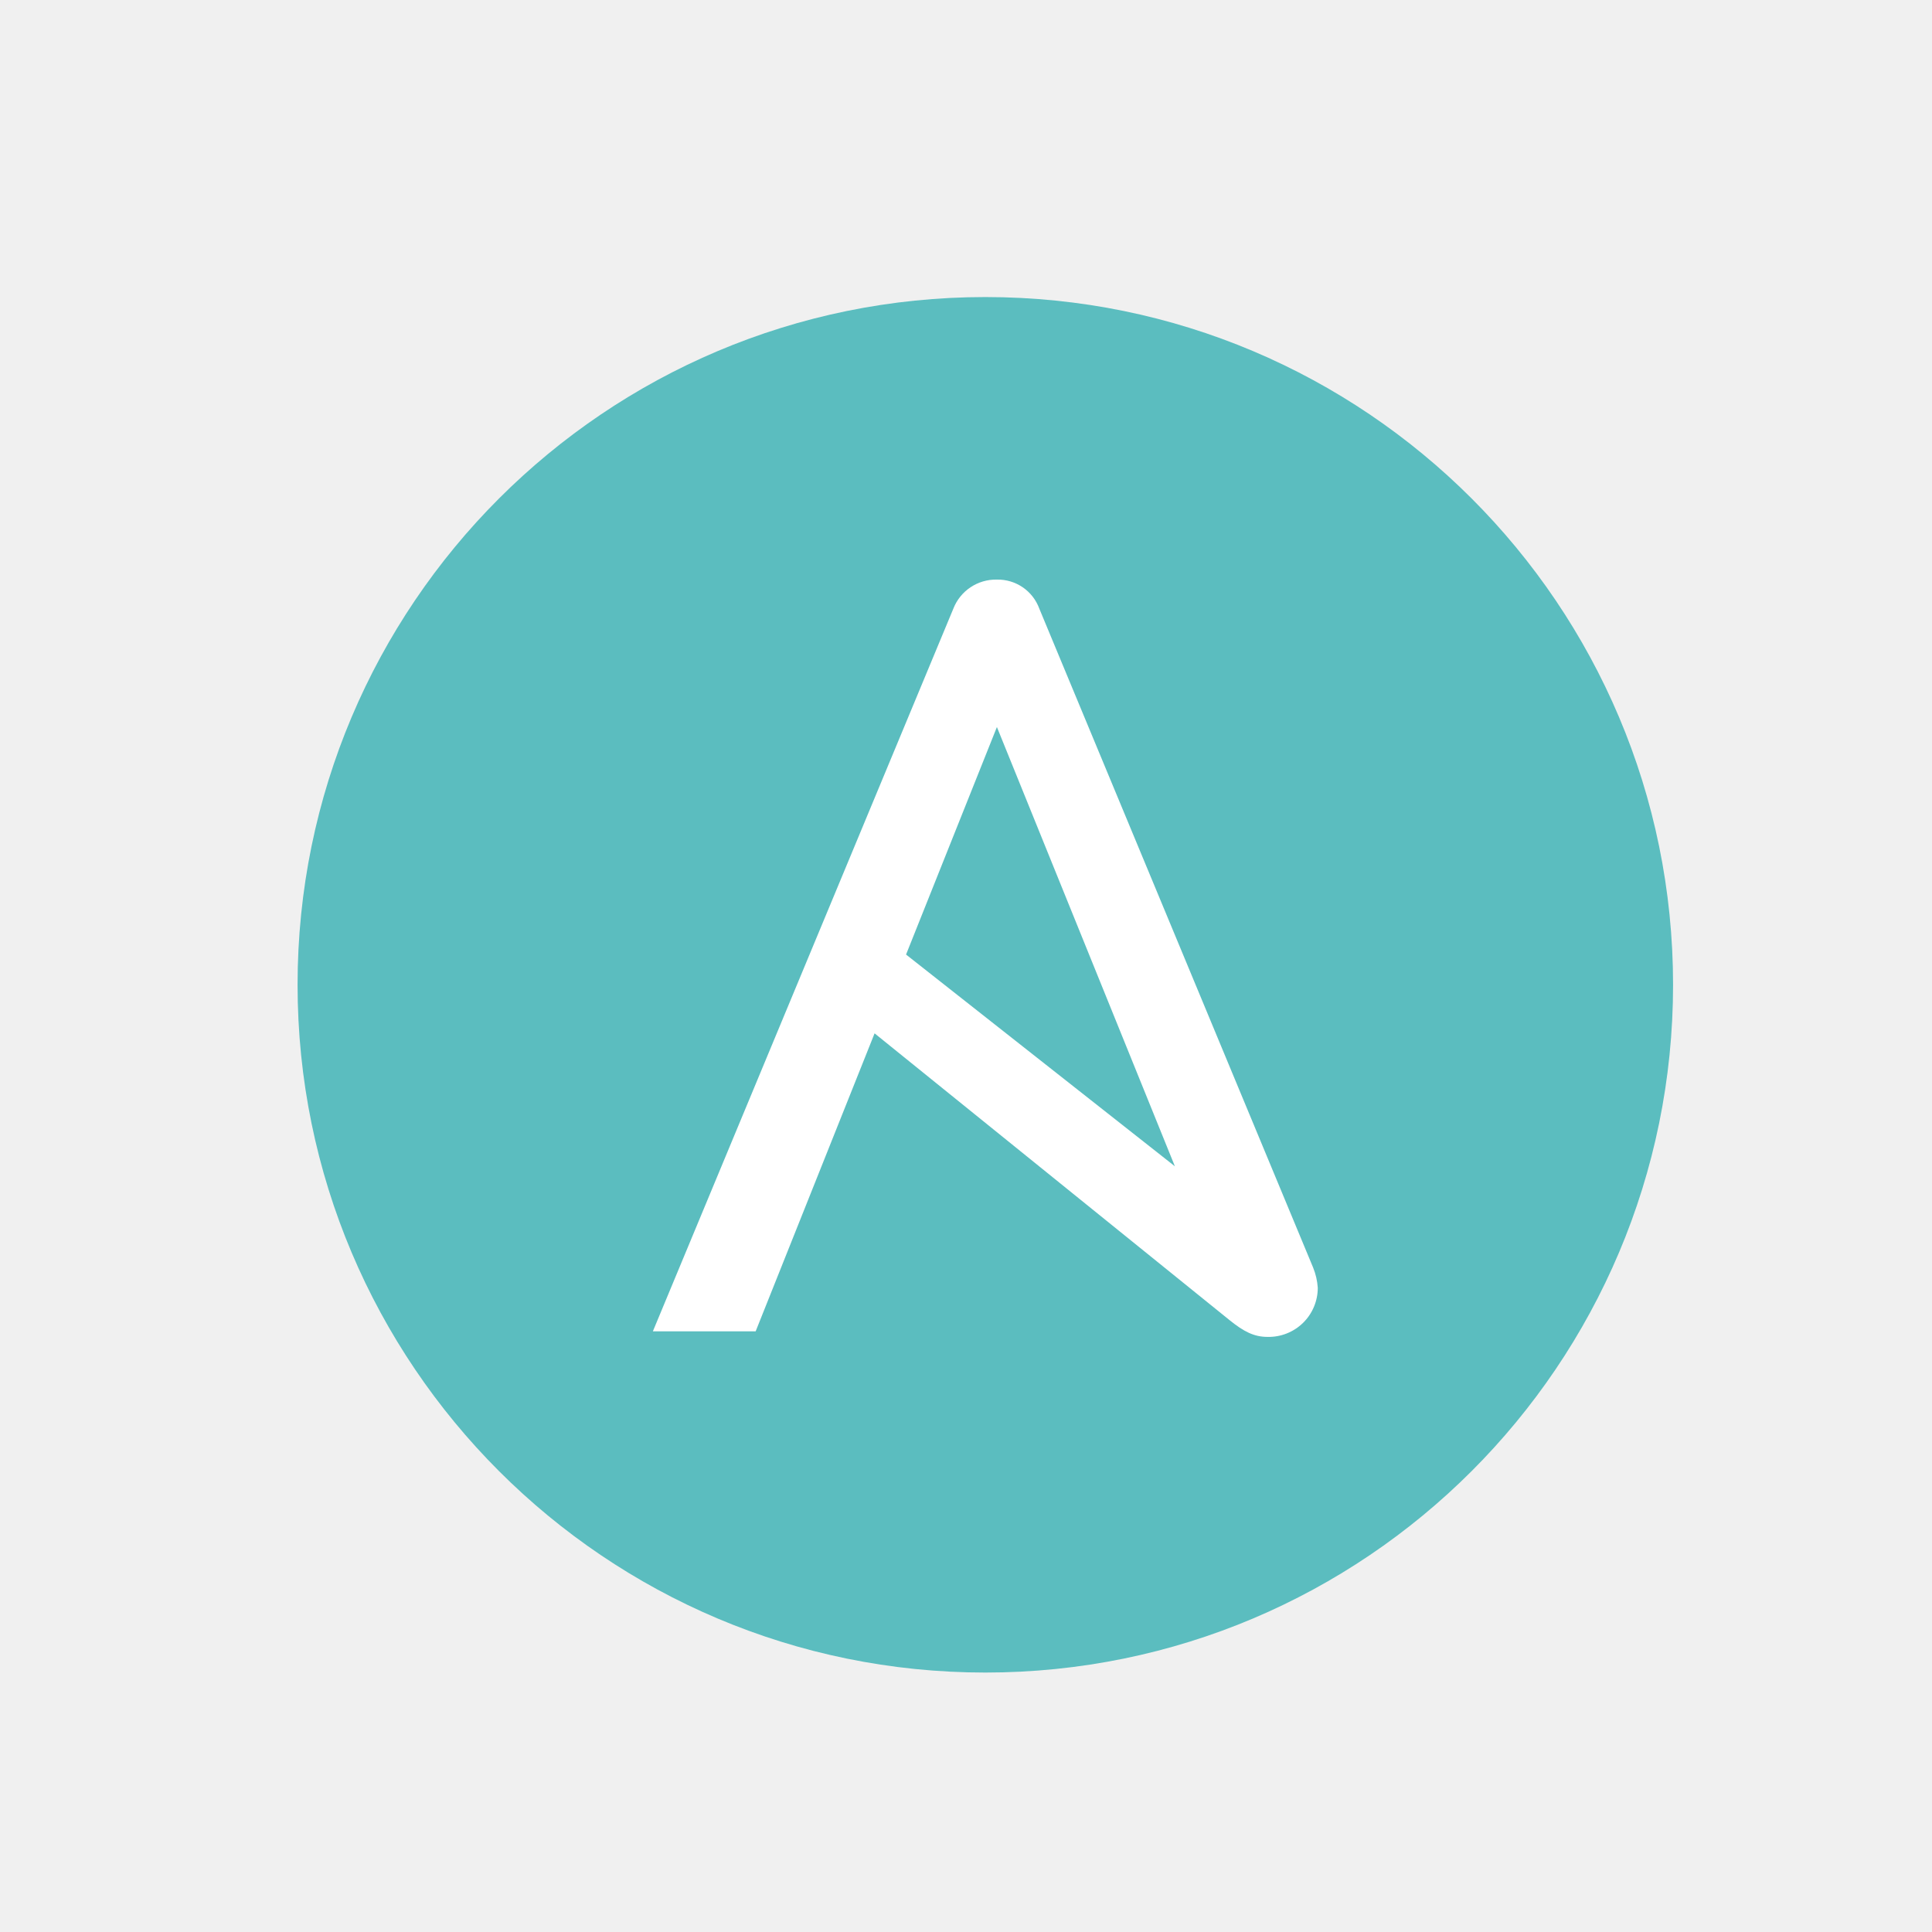
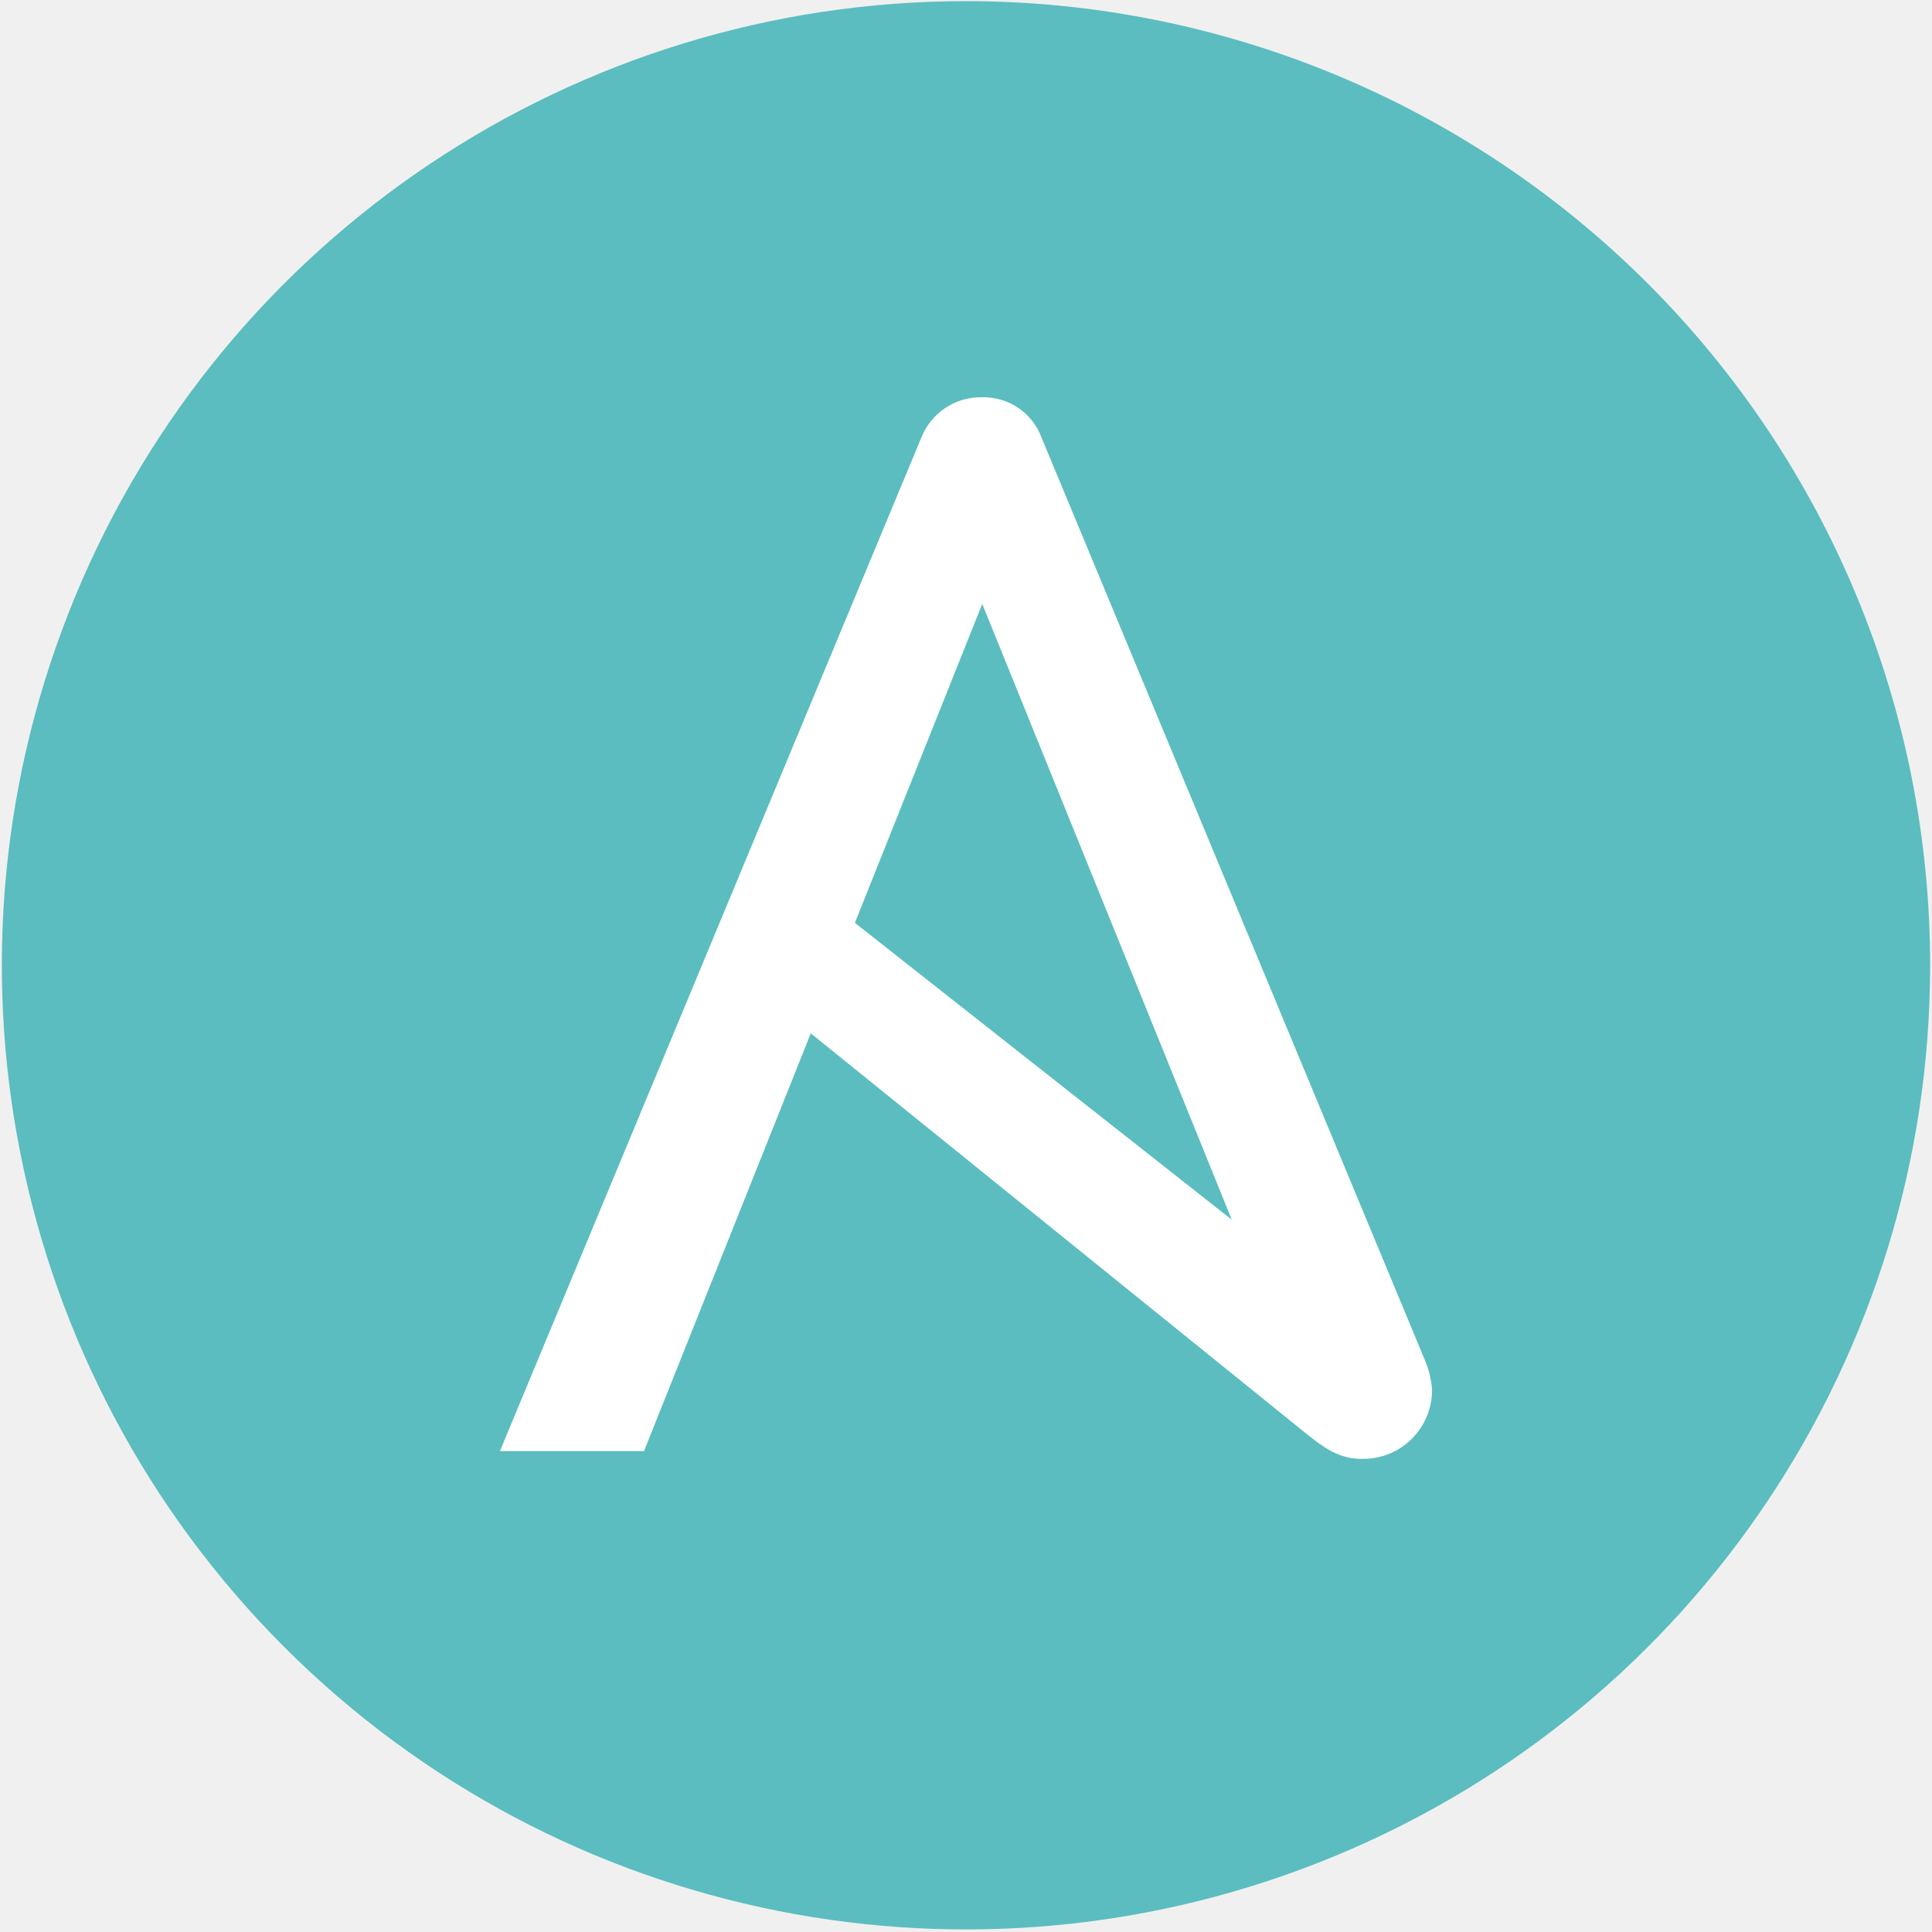
- <svg xmlns="http://www.w3.org/2000/svg" id="logo" viewBox="0 0 300 300">
-   <path d="M259.793,152.92A106.793,106.793,0,1,1,153,46.127,106.787,106.787,0,0,1,259.793,152.92" fill="#5bbdbf" />
-   <path d="M154.799,112.893l27.638,68.209-41.745-32.88Zm49.096,83.922L161.385,94.514a6.856,6.856,0,0,0-6.585-4.514,7.088,7.088,0,0,0-6.766,4.514L101.377,206.726h15.961l18.467-46.268,55.118,44.53c2.219,1.793,3.816,2.604,5.897,2.604a7.624,7.624,0,0,0,7.803-7.629,10.114,10.114,0,0,0-.728-3.149" fill="#fff" />
+ <svg xmlns="http://www.w3.org/2000/svg" width="214px" height="214px" viewBox="0 0 214 214" version="1.1">
+   <path id="Path" d="M213.793 106.92 C213.793 150.114 187.774 189.054 147.868 205.584 107.962 222.113 62.029 212.977 31.486 182.434 0.943 151.891 -8.193 105.958 8.336 66.052 24.866 26.146 63.806 0.127 107 0.127 135.324 0.126 162.488 11.376 182.516 31.404 202.544 51.432 213.794 78.596 213.793 106.92" fill="#5bbdbf" fill-opacity="1" stroke="none" />
+   <path id="Path-1" d="M108.799 66.893 L136.438 135.102 94.692 102.221 Z M157.895 150.815 L115.385 48.514 C114.382 45.755 111.734 43.94 108.799 44.001 105.819 43.933 103.115 45.737 102.034 48.514 L55.377 160.726 71.338 160.726 89.806 114.458 144.923 158.988 C147.142 160.782 148.739 161.593 150.82 161.593 152.874 161.641 154.86 160.858 156.329 159.422 157.798 157.986 158.625 156.018 158.623 153.964 158.551 152.882 158.305 151.819 157.895 150.815" fill="#ffffff" fill-opacity="1" stroke="none" />
</svg>
